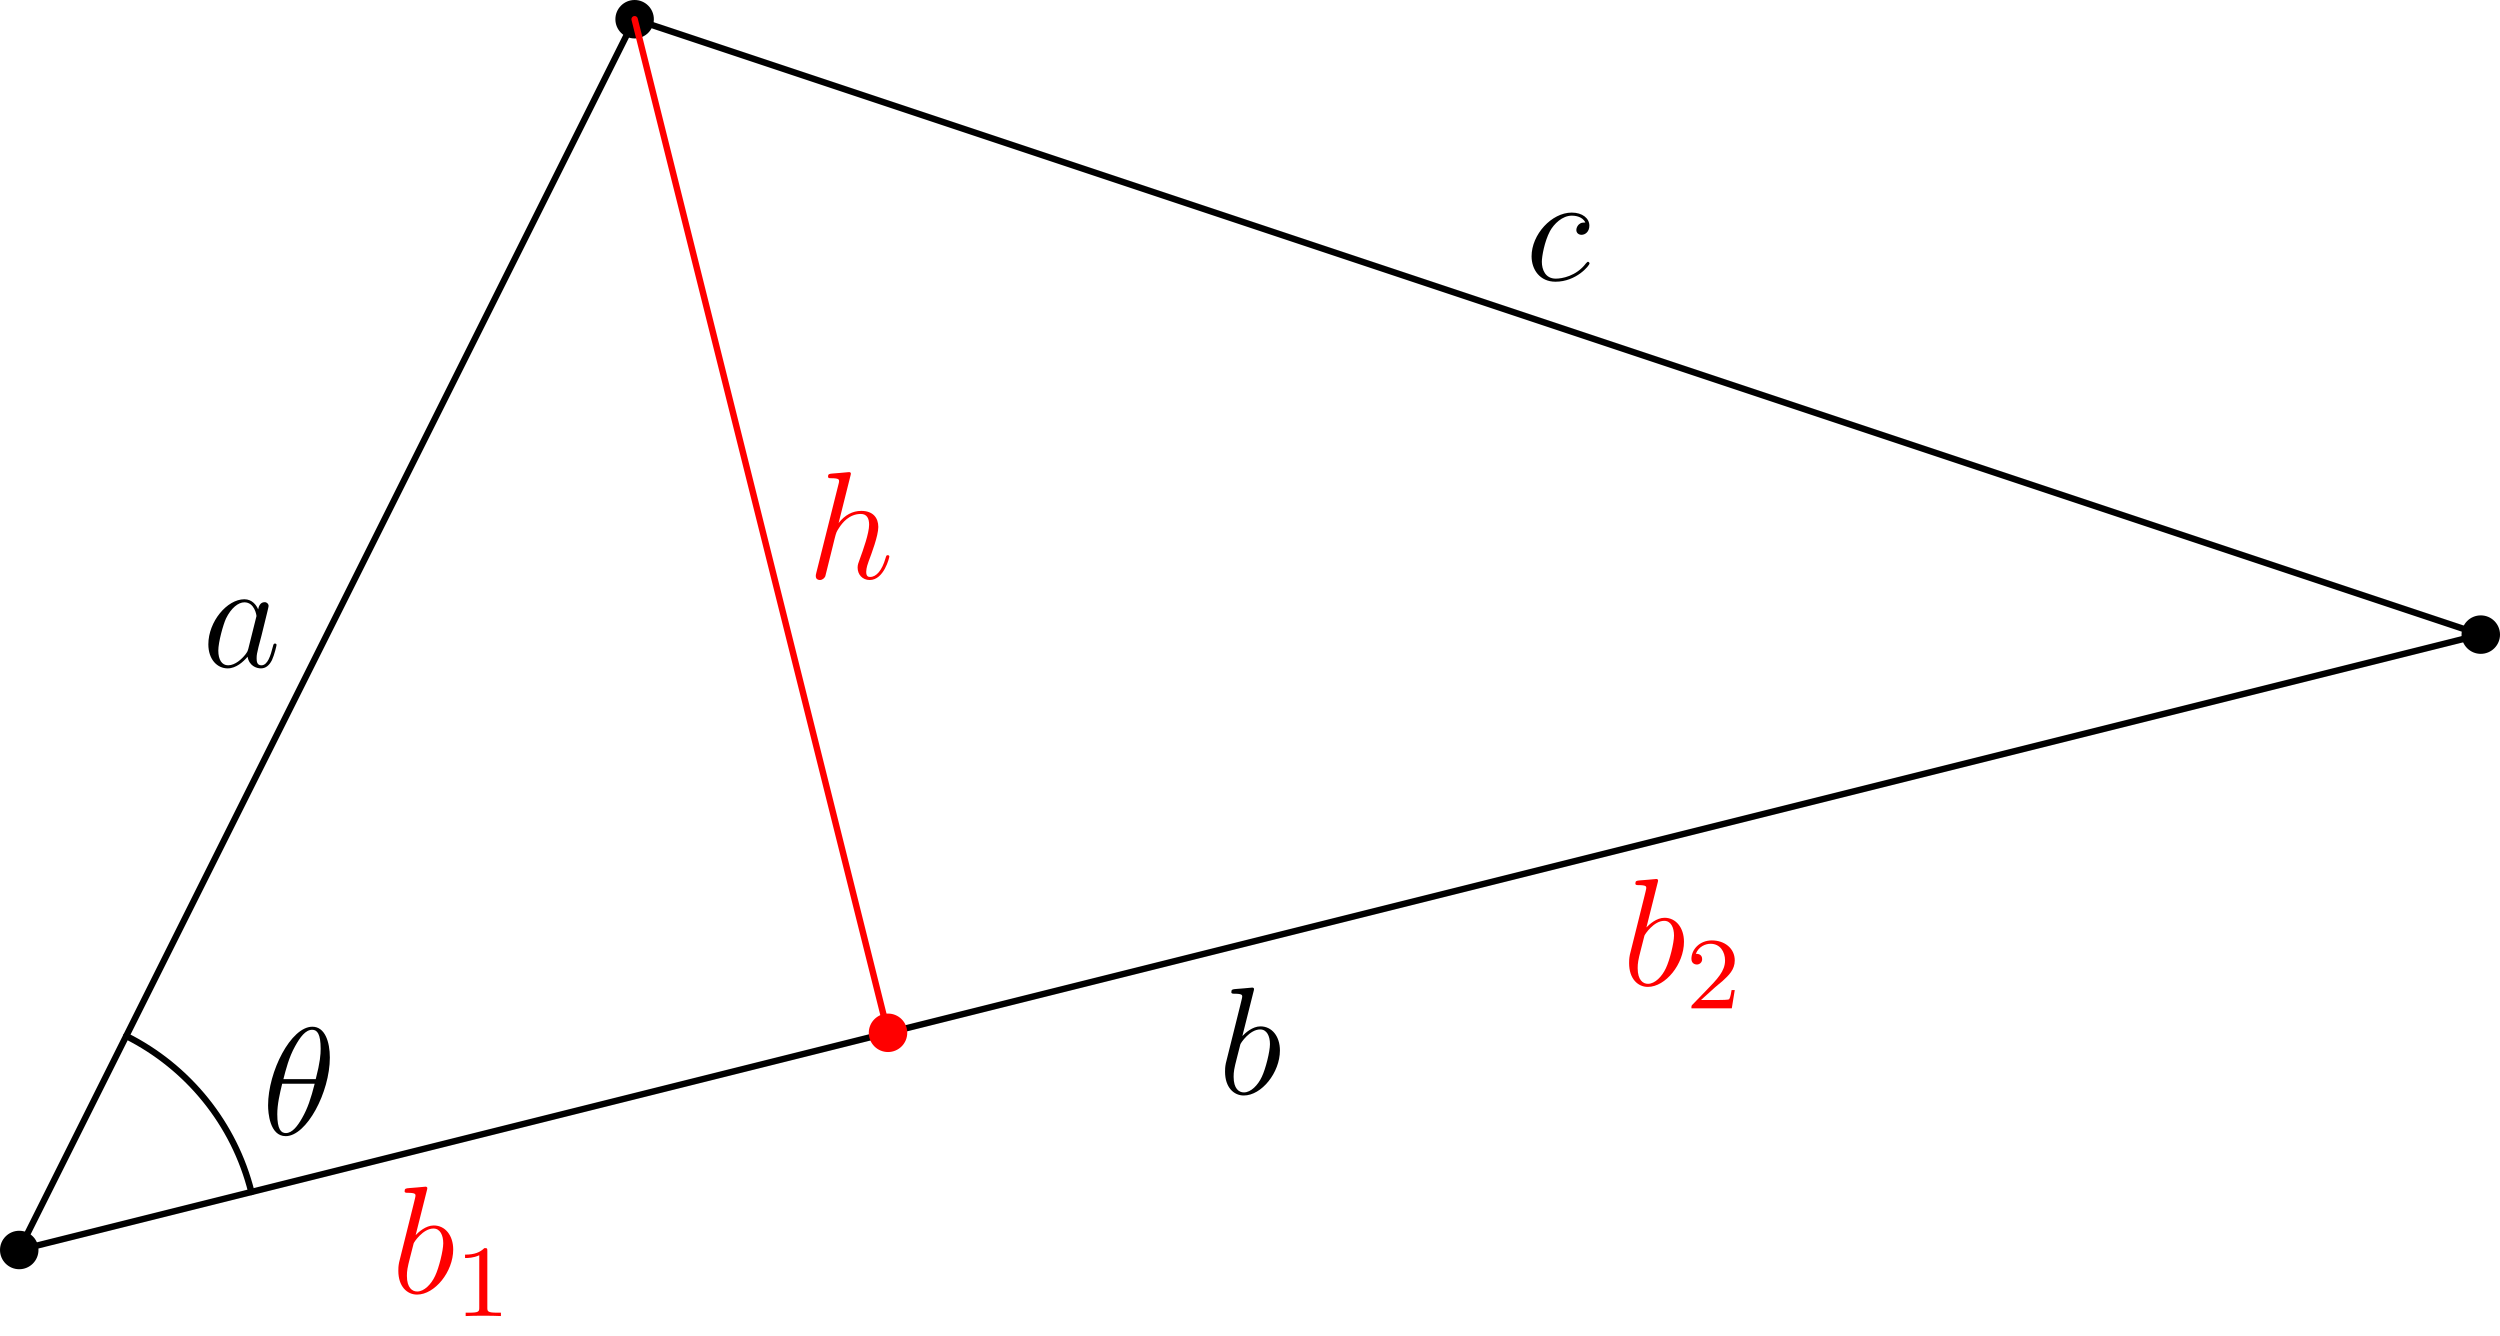
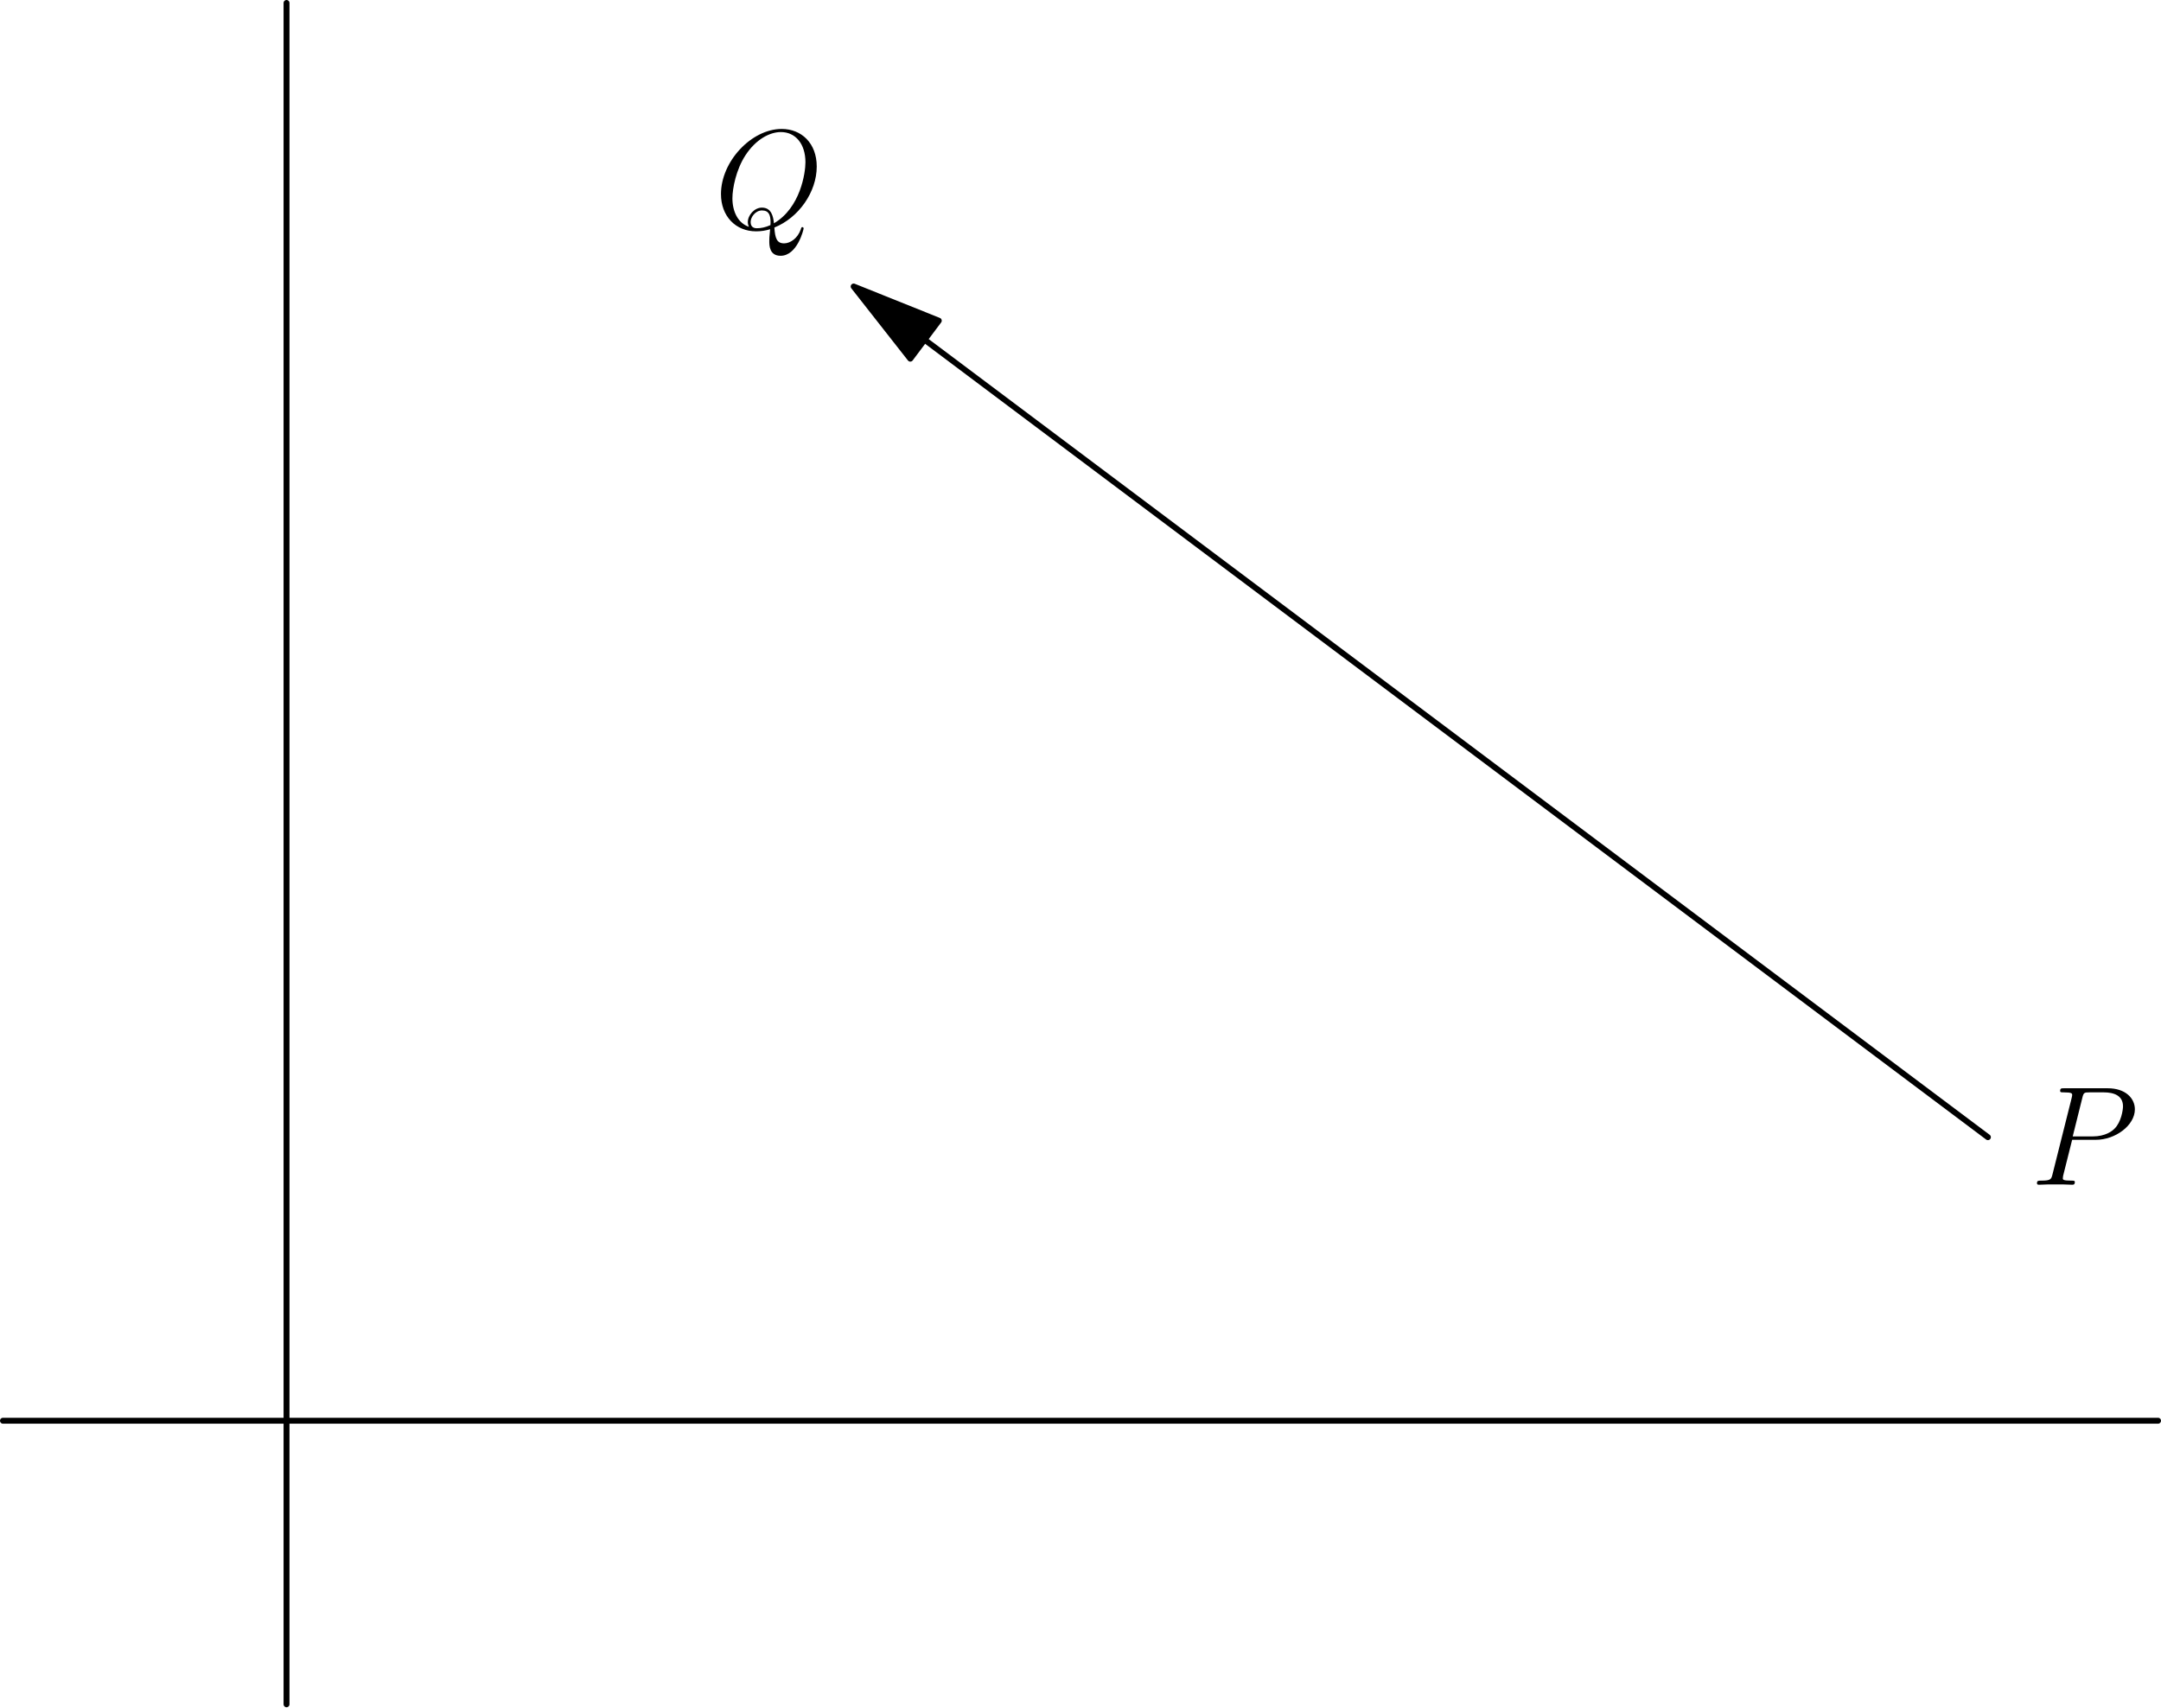
- <svg xmlns="http://www.w3.org/2000/svg" xmlns:xlink="http://www.w3.org/1999/xlink" version="1.1" width="195pt" height="104.207pt" viewBox="56.409 53.858 195 104.207">
+ <svg xmlns="http://www.w3.org/2000/svg" xmlns:xlink="http://www.w3.org/1999/xlink" version="1.1" width="182.9pt" height="144.5pt" viewBox="56.409 53.858 182.9 144.5">
  <defs>
-     <path id="g1-49" d="M2.503-5.077C2.503-5.292 2.487-5.3 2.271-5.3C1.945-4.981 1.522-4.79 .765-4.79V-4.527C.98-4.527 1.411-4.527 1.873-4.742V-.654C1.873-.359 1.849-.263 1.092-.263H.813V0C1.14-.024 1.825-.024 2.184-.024S3.236-.024 3.563 0V-.263H3.284C2.527-.263 2.503-.359 2.503-.654V-5.077Z" />
-     <path id="g1-50" d="M2.248-1.626C2.375-1.745 2.71-2.008 2.837-2.12C3.332-2.574 3.802-3.013 3.802-3.738C3.802-4.686 3.005-5.3 2.008-5.3C1.052-5.3 .422-4.575 .422-3.866C.422-3.475 .733-3.419 .845-3.419C1.012-3.419 1.259-3.539 1.259-3.842C1.259-4.256 .861-4.256 .765-4.256C.996-4.838 1.53-5.037 1.921-5.037C2.662-5.037 3.045-4.407 3.045-3.738C3.045-2.909 2.463-2.303 1.522-1.339L.518-.303C.422-.215 .422-.199 .422 0H3.571L3.802-1.427H3.555C3.531-1.267 3.467-.869 3.371-.717C3.324-.654 2.718-.654 2.59-.654H1.172L2.248-1.626Z" />
-     <path id="g0-18" d="M5.296-6.013C5.296-7.233 4.914-8.416 3.933-8.416C2.26-8.416 .478-4.914 .478-2.283C.478-1.733 .598 .12 1.853 .12C3.479 .12 5.296-3.3 5.296-6.013ZM1.674-4.328C1.853-5.033 2.104-6.037 2.582-6.886C2.977-7.603 3.395-8.177 3.921-8.177C4.316-8.177 4.579-7.843 4.579-6.695C4.579-6.265 4.543-5.667 4.196-4.328H1.674ZM4.113-3.969C3.814-2.798 3.563-2.044 3.132-1.291C2.786-.681 2.367-.12 1.865-.12C1.494-.12 1.196-.406 1.196-1.59C1.196-2.367 1.387-3.18 1.578-3.969H4.113Z" />
-     <path id="g0-97" d="M3.599-1.423C3.539-1.219 3.539-1.196 3.371-.968C3.108-.634 2.582-.12 2.02-.12C1.53-.12 1.255-.562 1.255-1.267C1.255-1.925 1.626-3.264 1.853-3.766C2.26-4.603 2.821-5.033 3.288-5.033C4.077-5.033 4.232-4.053 4.232-3.957C4.232-3.945 4.196-3.79 4.184-3.766L3.599-1.423ZM4.364-4.483C4.232-4.794 3.909-5.272 3.288-5.272C1.937-5.272 .478-3.527 .478-1.757C.478-.574 1.172 .12 1.985 .12C2.642 .12 3.204-.395 3.539-.789C3.658-.084 4.22 .12 4.579 .12S5.224-.096 5.44-.526C5.631-.933 5.798-1.662 5.798-1.71C5.798-1.769 5.75-1.817 5.679-1.817C5.571-1.817 5.559-1.757 5.511-1.578C5.332-.873 5.105-.12 4.615-.12C4.268-.12 4.244-.43 4.244-.669C4.244-.944 4.28-1.076 4.388-1.542C4.471-1.841 4.531-2.104 4.627-2.451C5.069-4.244 5.177-4.674 5.177-4.746C5.177-4.914 5.045-5.045 4.866-5.045C4.483-5.045 4.388-4.627 4.364-4.483Z" />
-     <path id="g0-98" d="M2.762-7.998C2.774-8.046 2.798-8.118 2.798-8.177C2.798-8.297 2.678-8.297 2.654-8.297C2.642-8.297 2.212-8.261 1.997-8.237C1.793-8.225 1.614-8.201 1.399-8.189C1.112-8.165 1.028-8.153 1.028-7.938C1.028-7.819 1.148-7.819 1.267-7.819C1.877-7.819 1.877-7.711 1.877-7.592C1.877-7.508 1.781-7.161 1.733-6.946L1.447-5.798C1.327-5.32 .646-2.606 .598-2.391C.538-2.092 .538-1.889 .538-1.733C.538-.514 1.219 .12 1.997 .12C3.383 .12 4.818-1.662 4.818-3.395C4.818-4.495 4.196-5.272 3.3-5.272C2.678-5.272 2.116-4.758 1.889-4.519L2.762-7.998ZM2.008-.12C1.626-.12 1.207-.406 1.207-1.339C1.207-1.733 1.243-1.961 1.459-2.798C1.494-2.953 1.686-3.718 1.733-3.873C1.757-3.969 2.463-5.033 3.276-5.033C3.802-5.033 4.041-4.507 4.041-3.885C4.041-3.312 3.706-1.961 3.407-1.339C3.108-.693 2.558-.12 2.008-.12Z" />
-     <path id="g0-99" d="M4.674-4.495C4.447-4.495 4.34-4.495 4.172-4.352C4.101-4.292 3.969-4.113 3.969-3.921C3.969-3.682 4.148-3.539 4.376-3.539C4.663-3.539 4.985-3.778 4.985-4.256C4.985-4.83 4.435-5.272 3.61-5.272C2.044-5.272 .478-3.563 .478-1.865C.478-.825 1.124 .12 2.343 .12C3.969 .12 4.997-1.148 4.997-1.303C4.997-1.375 4.926-1.435 4.878-1.435C4.842-1.435 4.83-1.423 4.722-1.315C3.957-.299 2.821-.12 2.367-.12C1.542-.12 1.279-.837 1.279-1.435C1.279-1.853 1.482-3.013 1.913-3.826C2.224-4.388 2.869-5.033 3.622-5.033C3.778-5.033 4.435-5.009 4.674-4.495Z" />
-     <path id="g0-104" d="M3.359-7.998C3.371-8.046 3.395-8.118 3.395-8.177C3.395-8.297 3.276-8.297 3.252-8.297C3.24-8.297 2.654-8.249 2.594-8.237C2.391-8.225 2.212-8.201 1.997-8.189C1.698-8.165 1.614-8.153 1.614-7.938C1.614-7.819 1.71-7.819 1.877-7.819C2.463-7.819 2.475-7.711 2.475-7.592C2.475-7.52 2.451-7.424 2.439-7.388L.705-.466C.658-.287 .658-.263 .658-.191C.658 .072 .861 .12 .98 .12C1.184 .12 1.339-.036 1.399-.167L1.937-2.331C1.997-2.594 2.068-2.845 2.128-3.108C2.26-3.61 2.26-3.622 2.487-3.969S3.252-5.033 4.172-5.033C4.651-5.033 4.818-4.674 4.818-4.196C4.818-3.527 4.352-2.224 4.089-1.506C3.981-1.219 3.921-1.064 3.921-.849C3.921-.311 4.292 .12 4.866 .12C5.978 .12 6.396-1.638 6.396-1.71C6.396-1.769 6.348-1.817 6.276-1.817C6.169-1.817 6.157-1.781 6.097-1.578C5.822-.622 5.38-.12 4.902-.12C4.782-.12 4.591-.132 4.591-.514C4.591-.825 4.734-1.207 4.782-1.339C4.997-1.913 5.535-3.324 5.535-4.017C5.535-4.734 5.117-5.272 4.208-5.272C3.527-5.272 2.929-4.949 2.439-4.328L3.359-7.998Z" />
+     <path id="g0-80" d="M3.539-3.802H5.547C7.197-3.802 8.847-5.021 8.847-6.384C8.847-7.317 8.058-8.165 6.551-8.165H2.857C2.63-8.165 2.523-8.165 2.523-7.938C2.523-7.819 2.63-7.819 2.809-7.819C3.539-7.819 3.539-7.723 3.539-7.592C3.539-7.568 3.539-7.496 3.491-7.317L1.877-.885C1.769-.466 1.745-.347 .909-.347C.681-.347 .562-.347 .562-.132C.562 0 .669 0 .741 0C.968 0 1.207-.024 1.435-.024H2.833C3.061-.024 3.312 0 3.539 0C3.634 0 3.766 0 3.766-.227C3.766-.347 3.658-.347 3.479-.347C2.762-.347 2.75-.43 2.75-.55C2.75-.61 2.762-.693 2.774-.753L3.539-3.802ZM4.4-7.352C4.507-7.795 4.555-7.819 5.021-7.819H6.205C7.101-7.819 7.843-7.532 7.843-6.635C7.843-6.324 7.687-5.308 7.137-4.758C6.934-4.543 6.36-4.089 5.272-4.089H3.587L4.4-7.352Z" />
+     <path id="g0-81" d="M5.093-.072C7.149-.897 8.679-3.072 8.679-5.236C8.679-7.209 7.388-8.416 5.715-8.416C3.156-8.416 .574-5.667 .574-2.905C.574-1.028 1.817 .251 3.551 .251C3.957 .251 4.352 .191 4.734 .072C4.663 .789 4.663 .849 4.663 1.076C4.663 1.423 4.663 2.319 5.619 2.319C7.042 2.319 7.568 .084 7.568 .012S7.52-.108 7.46-.108C7.388-.108 7.364-.048 7.329 .084C7.066 .837 6.444 1.267 5.918 1.267C5.308 1.267 5.153 .849 5.093-.072ZM2.941-.132C1.997-.454 1.542-1.447 1.542-2.546C1.542-3.383 1.853-4.973 2.642-6.181C3.527-7.544 4.71-8.153 5.643-8.153C6.886-8.153 7.723-7.149 7.723-5.595C7.723-4.71 7.305-1.745 5.057-.43C4.997-1.04 4.83-1.757 4.041-1.757C3.395-1.757 2.845-1.112 2.845-.526C2.845-.395 2.893-.215 2.941-.132ZM4.758-.275C4.328-.084 3.957-.012 3.622-.012C3.503-.012 3.084-.012 3.084-.538C3.084-.968 3.503-1.518 4.041-1.518C4.639-1.518 4.77-1.112 4.77-.514C4.77-.442 4.77-.347 4.758-.275Z" />
  </defs>
  <g id="page1">
-     <g transform="matrix(0.996264 0 0 0.996264 57.9094 151.358)">
-       <circle cx="192.72" cy="-48.18" fill="#000000" r="1.506" />
+     <g transform="matrix(0.996264 0 0 0.996264 80.6594 174.108)">
+       <path d="M -24.09 -0L 158.994 0" fill="none" stroke="#000000" stroke-linecap="round" stroke-linejoin="round" stroke-miterlimit="10.037" stroke-width="0.502" />
    </g>
-     <g transform="matrix(0.996264 0 0 0.996264 57.9094 151.358)">
-       <circle cx="48.18" cy="-96.36" fill="#000000" r="1.506" />
+     <g transform="matrix(0.996264 0 0 0.996264 80.6594 174.108)">
+       <path d="M 0 24.09L 0 -120.45" fill="none" stroke="#000000" stroke-linecap="round" stroke-linejoin="round" stroke-miterlimit="10.037" stroke-width="0.502" />
    </g>
-     <g transform="matrix(0.996264 0 0 0.996264 57.9094 151.358)">
-       <circle cx="0" cy="-0" fill="#000000" r="1.506" />
+     <g transform="matrix(0.996264 0 0 0.996264 80.6594 174.108)">
+       <path d="M 54.203 -91.843L 144.54 -24.09" fill="none" stroke="#000000" stroke-linecap="round" stroke-linejoin="round" stroke-miterlimit="10.037" stroke-width="0.502" />
    </g>
-     <g transform="matrix(0.996264 0 0 0.996264 57.9094 151.358)">
-       <path d="M 192.72 -48.18L 48.18 -96.36L 0 0L 192.72 -48.18Z" fill="none" stroke="#000000" stroke-linecap="round" stroke-linejoin="round" stroke-miterlimit="10.037" stroke-width="0.502" />
+     <g transform="matrix(0.996264 0 0 0.996264 80.6594 174.108)">
+       <path d="M 48.18 -96.36L 52.992 -90.229L 55.413 -93.457L 48.18 -96.36Z" fill="#000000" />
    </g>
-     <use x="72.182" y="105.872" xlink:href="#g0-97" />
-     <use x="151.425" y="139.187" xlink:href="#g0-98" />
-     <use x="175.394" y="75.712" xlink:href="#g0-99" />
-     <g transform="matrix(0.996264 0 0 0.996264 57.9094 151.358)">
-       <path d="M 18.174 -4.544C 16.84 -9.896 13.204 -14.338 8.378 -16.755" fill="none" stroke="#000000" stroke-linecap="round" stroke-linejoin="round" stroke-miterlimit="10.037" stroke-width="0.502" />
+     <g transform="matrix(0.996264 0 0 0.996264 80.6594 174.108)">
+       <path d="M 48.18 -96.36L 52.992 -90.229L 55.413 -93.457L 48.18 -96.36Z" fill="none" stroke="#000000" stroke-linecap="round" stroke-linejoin="round" stroke-miterlimit="10.037" stroke-width="0.502" />
    </g>
-     <use x="76.841" y="142.358" xlink:href="#g0-18" />
-     <g transform="matrix(0.996264 0 0 0.996264 57.9094 151.358)">
-       <circle cx="68.019" cy="-17.005" fill="#ff0000" r="1.506" />
-     </g>
-     <g transform="matrix(0.996264 0 0 0.996264 57.9094 151.358)">
-       <path d="M 48.18 -96.36L 68.019 -17.005" fill="none" stroke="#ff0000" stroke-linecap="round" stroke-linejoin="round" stroke-miterlimit="10.037" stroke-width="0.502" />
-     </g>
-     <g fill="#f00">
-       <use x="119.382" y="98.979" xlink:href="#g0-104" />
-       <use x="86.941" y="154.716" xlink:href="#g0-98" />
-       <use x="91.918" y="156.51" xlink:href="#g1-49" />
-       <use x="182.941" y="130.716" xlink:href="#g0-98" />
-       <use x="187.918" y="132.51" xlink:href="#g1-50" />
-     </g>
+     <use x="228.25" y="154.133" xlink:href="#g0-80" />
+     <use x="116.856" y="73.188" xlink:href="#g0-81" />
  </g>
</svg>
